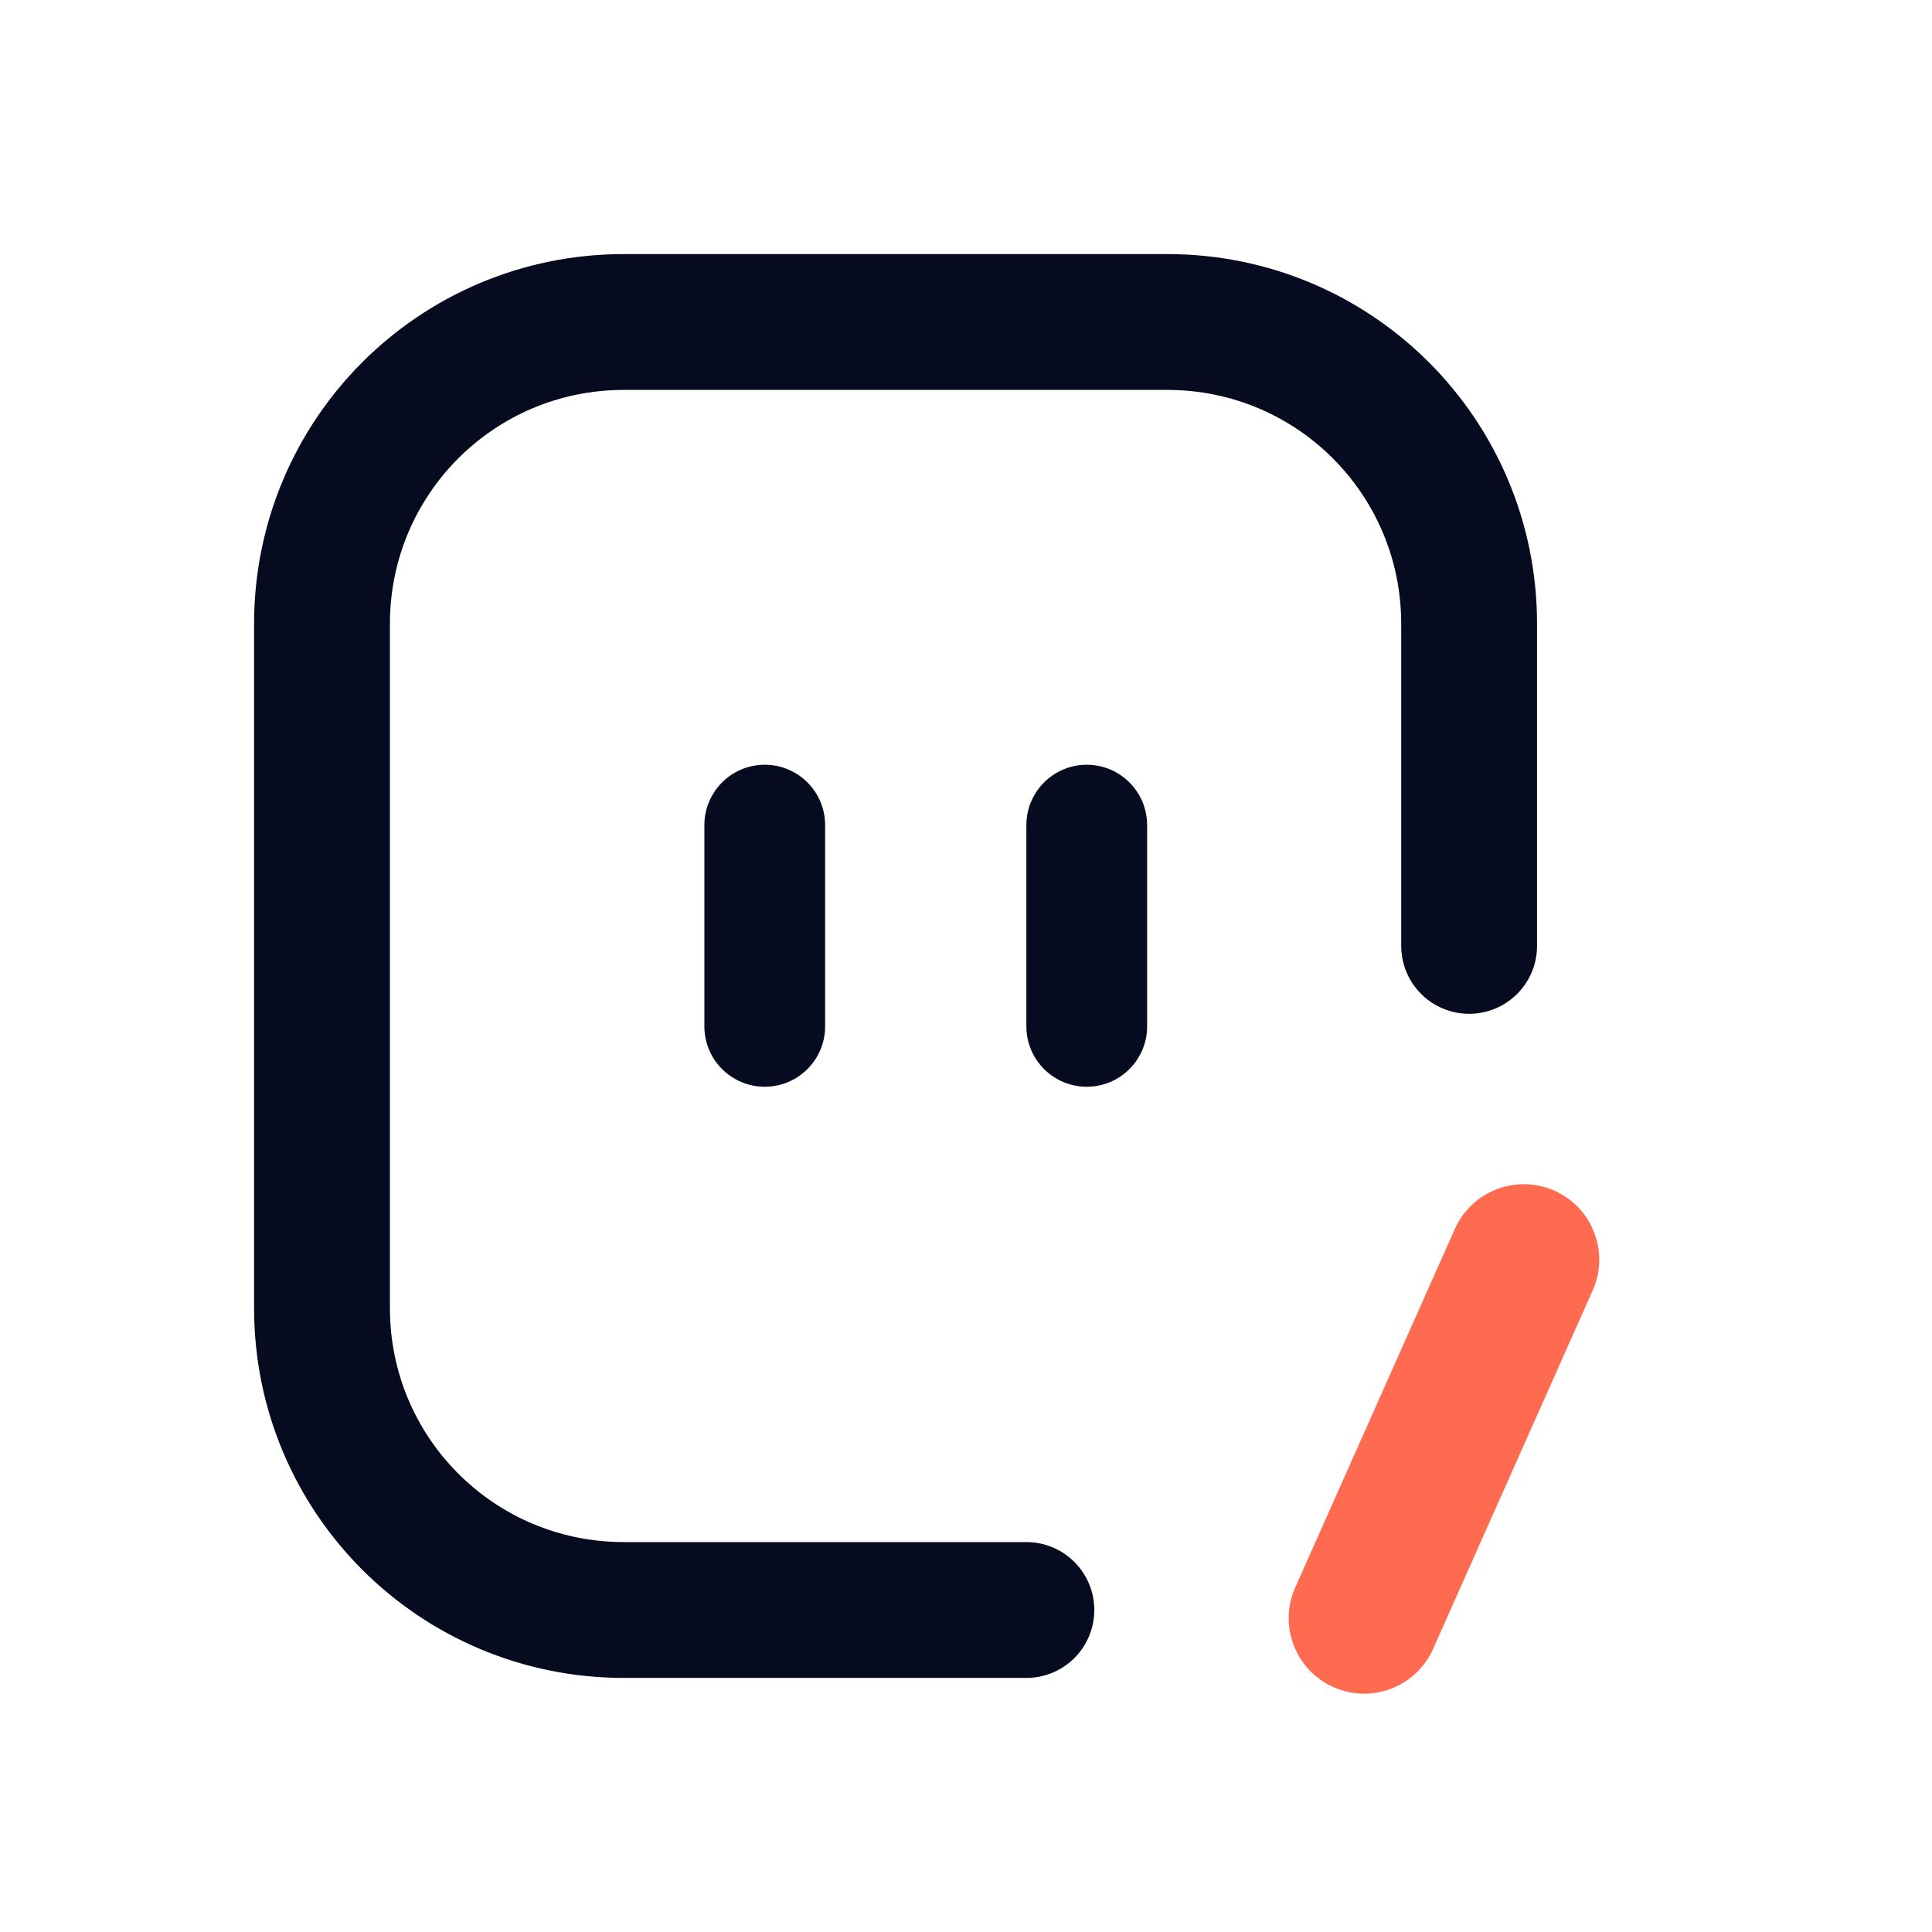
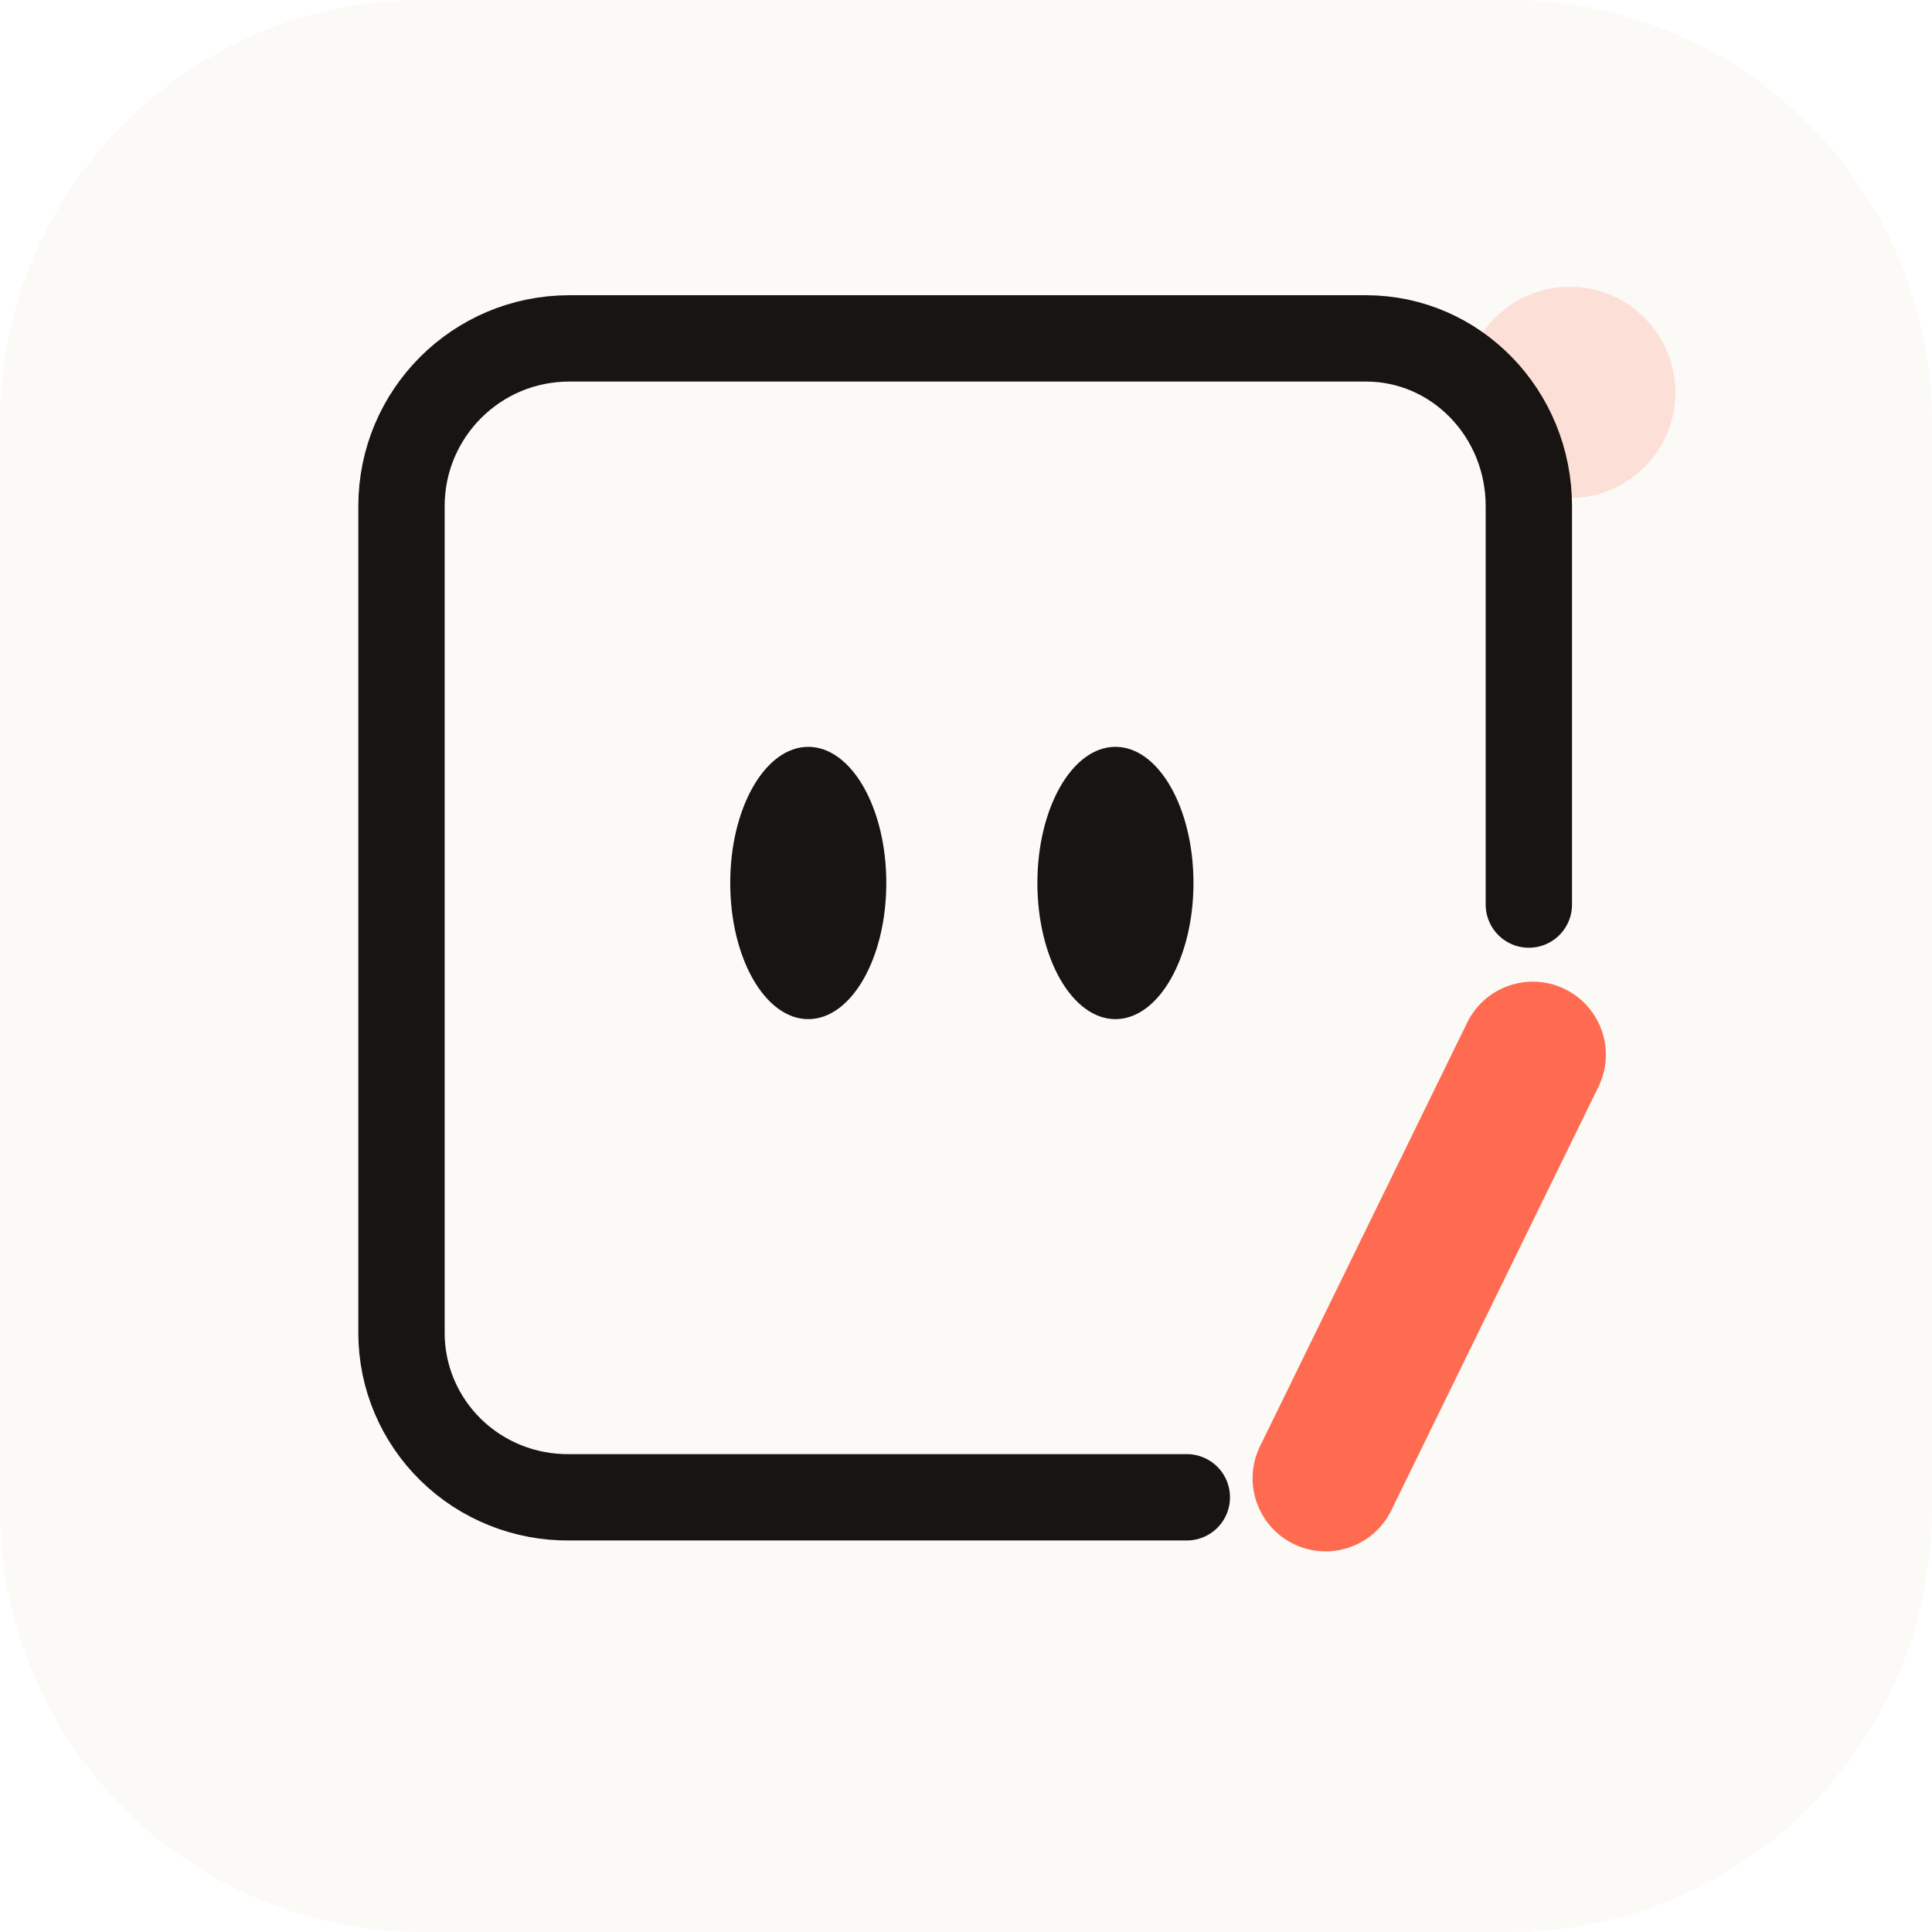
- <svg xmlns="http://www.w3.org/2000/svg" viewBox="0 0 96 96" role="img" aria-label="Clash agent mark">
-   <path d="M 73 47        L 73 31        C 73 22.7 66.3 16 58 16        L 31 16        C 22.7 16 16 22.7 16 31        L 16 65        C 16 73.3 22.7 80 31 80        L 51 80" fill="none" stroke="#070B1F" stroke-width="6.75" stroke-linecap="round" stroke-linejoin="round" />
-   <rect x="35" y="38" width="6" height="16" rx="3" fill="#070B1F" />
-   <rect x="51" y="38" width="6" height="16" rx="3" fill="#070B1F" />
-   <rect x="68" y="58" width="7.5" height="27" rx="3.75" fill="#FF6B50" transform="rotate(24 71.75 71.5)" />
+ <svg xmlns="http://www.w3.org/2000/svg" viewBox="0 0 512 512" width="512" height="512" role="img" aria-label="Clash app icon">
+   <rect width="512" height="512" rx="112" fill="#FBFAF7" />
+   <circle cx="416" cy="104" r="28" fill="#FF6B50" opacity="0.18" />
+   <g transform="translate(256 256) scale(0.44) translate(-627 -627)">
+     <path d="M 966 590          L 966 350          A 98 101 0 0 0 868 249          L 388 249          A 101 101 0 0 0 287 350          L 287 848          A 100 99 0 0 0 388 947          L 760 947" fill="none" stroke="#171412" stroke-width="52" stroke-linecap="round" stroke-linejoin="round" />
+     <ellipse cx="532" cy="577" rx="47" ry="82" fill="#171412" />
+     <ellipse cx="717" cy="577" rx="47" ry="82" fill="#171412" />
+     <rect x="862" y="622" width="88" height="372" rx="44" ry="44" fill="#FF6B50" transform="rotate(26.06 906 808)" />
+   </g>
</svg>
